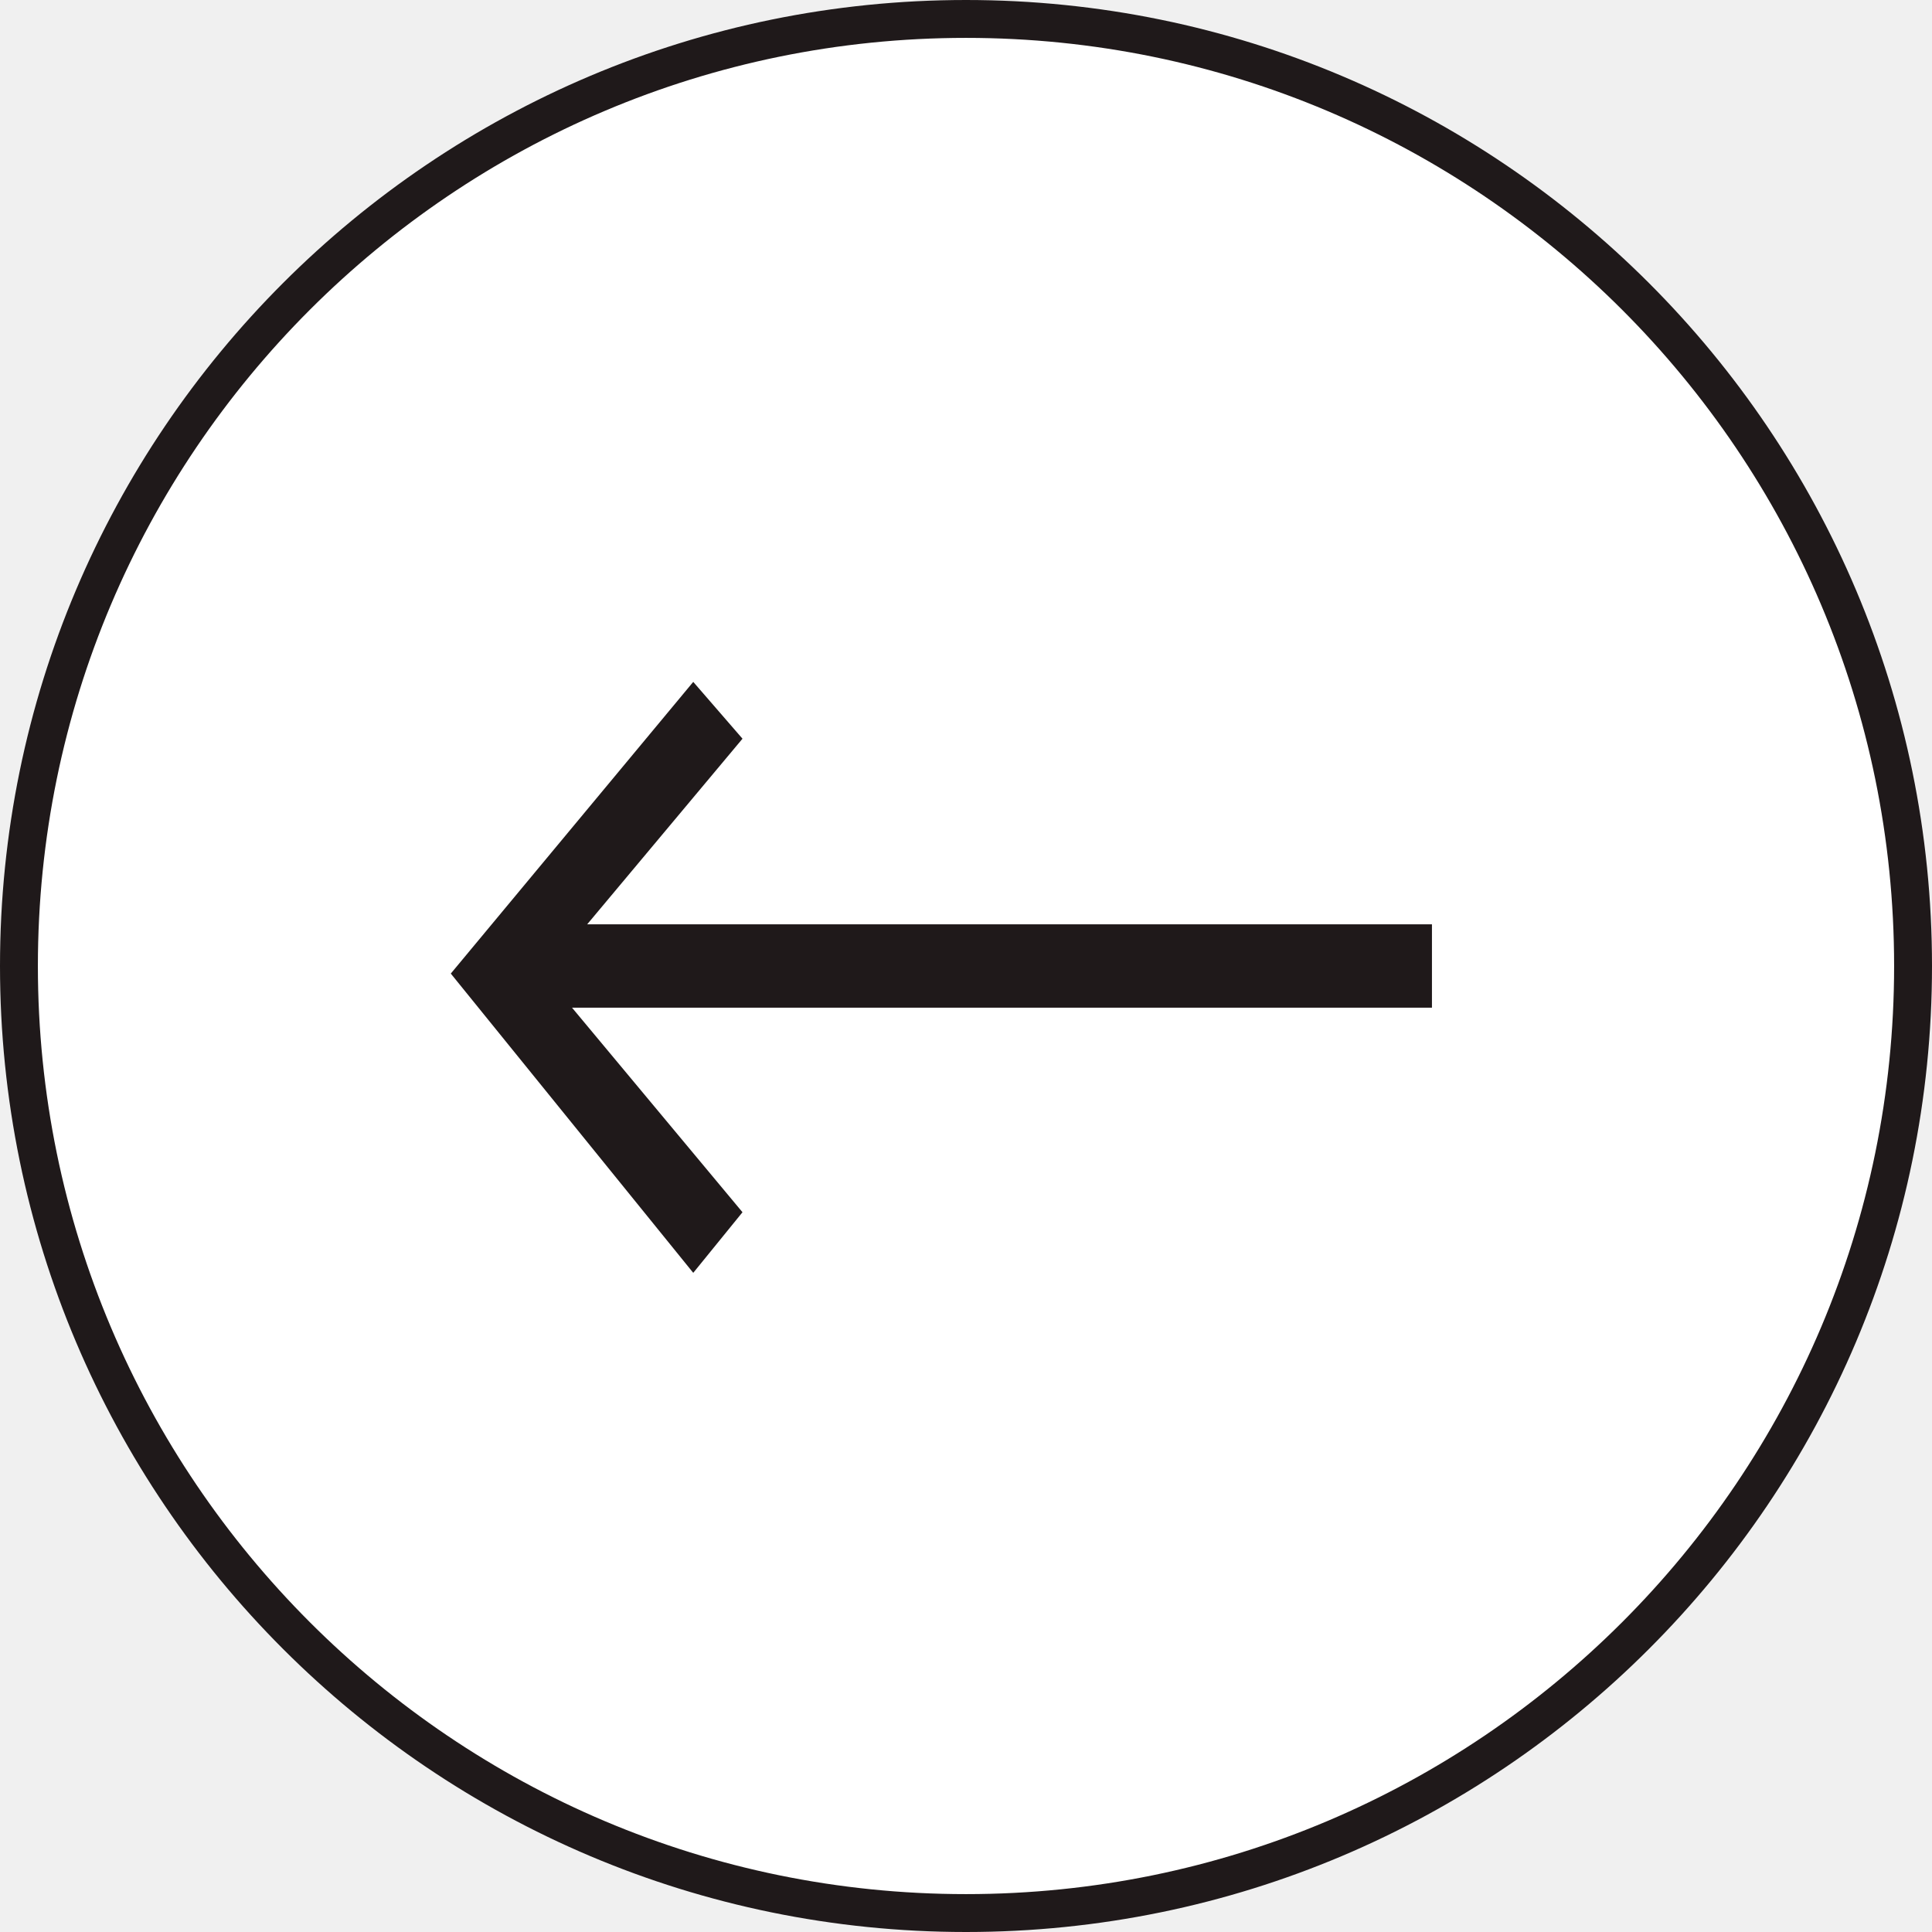
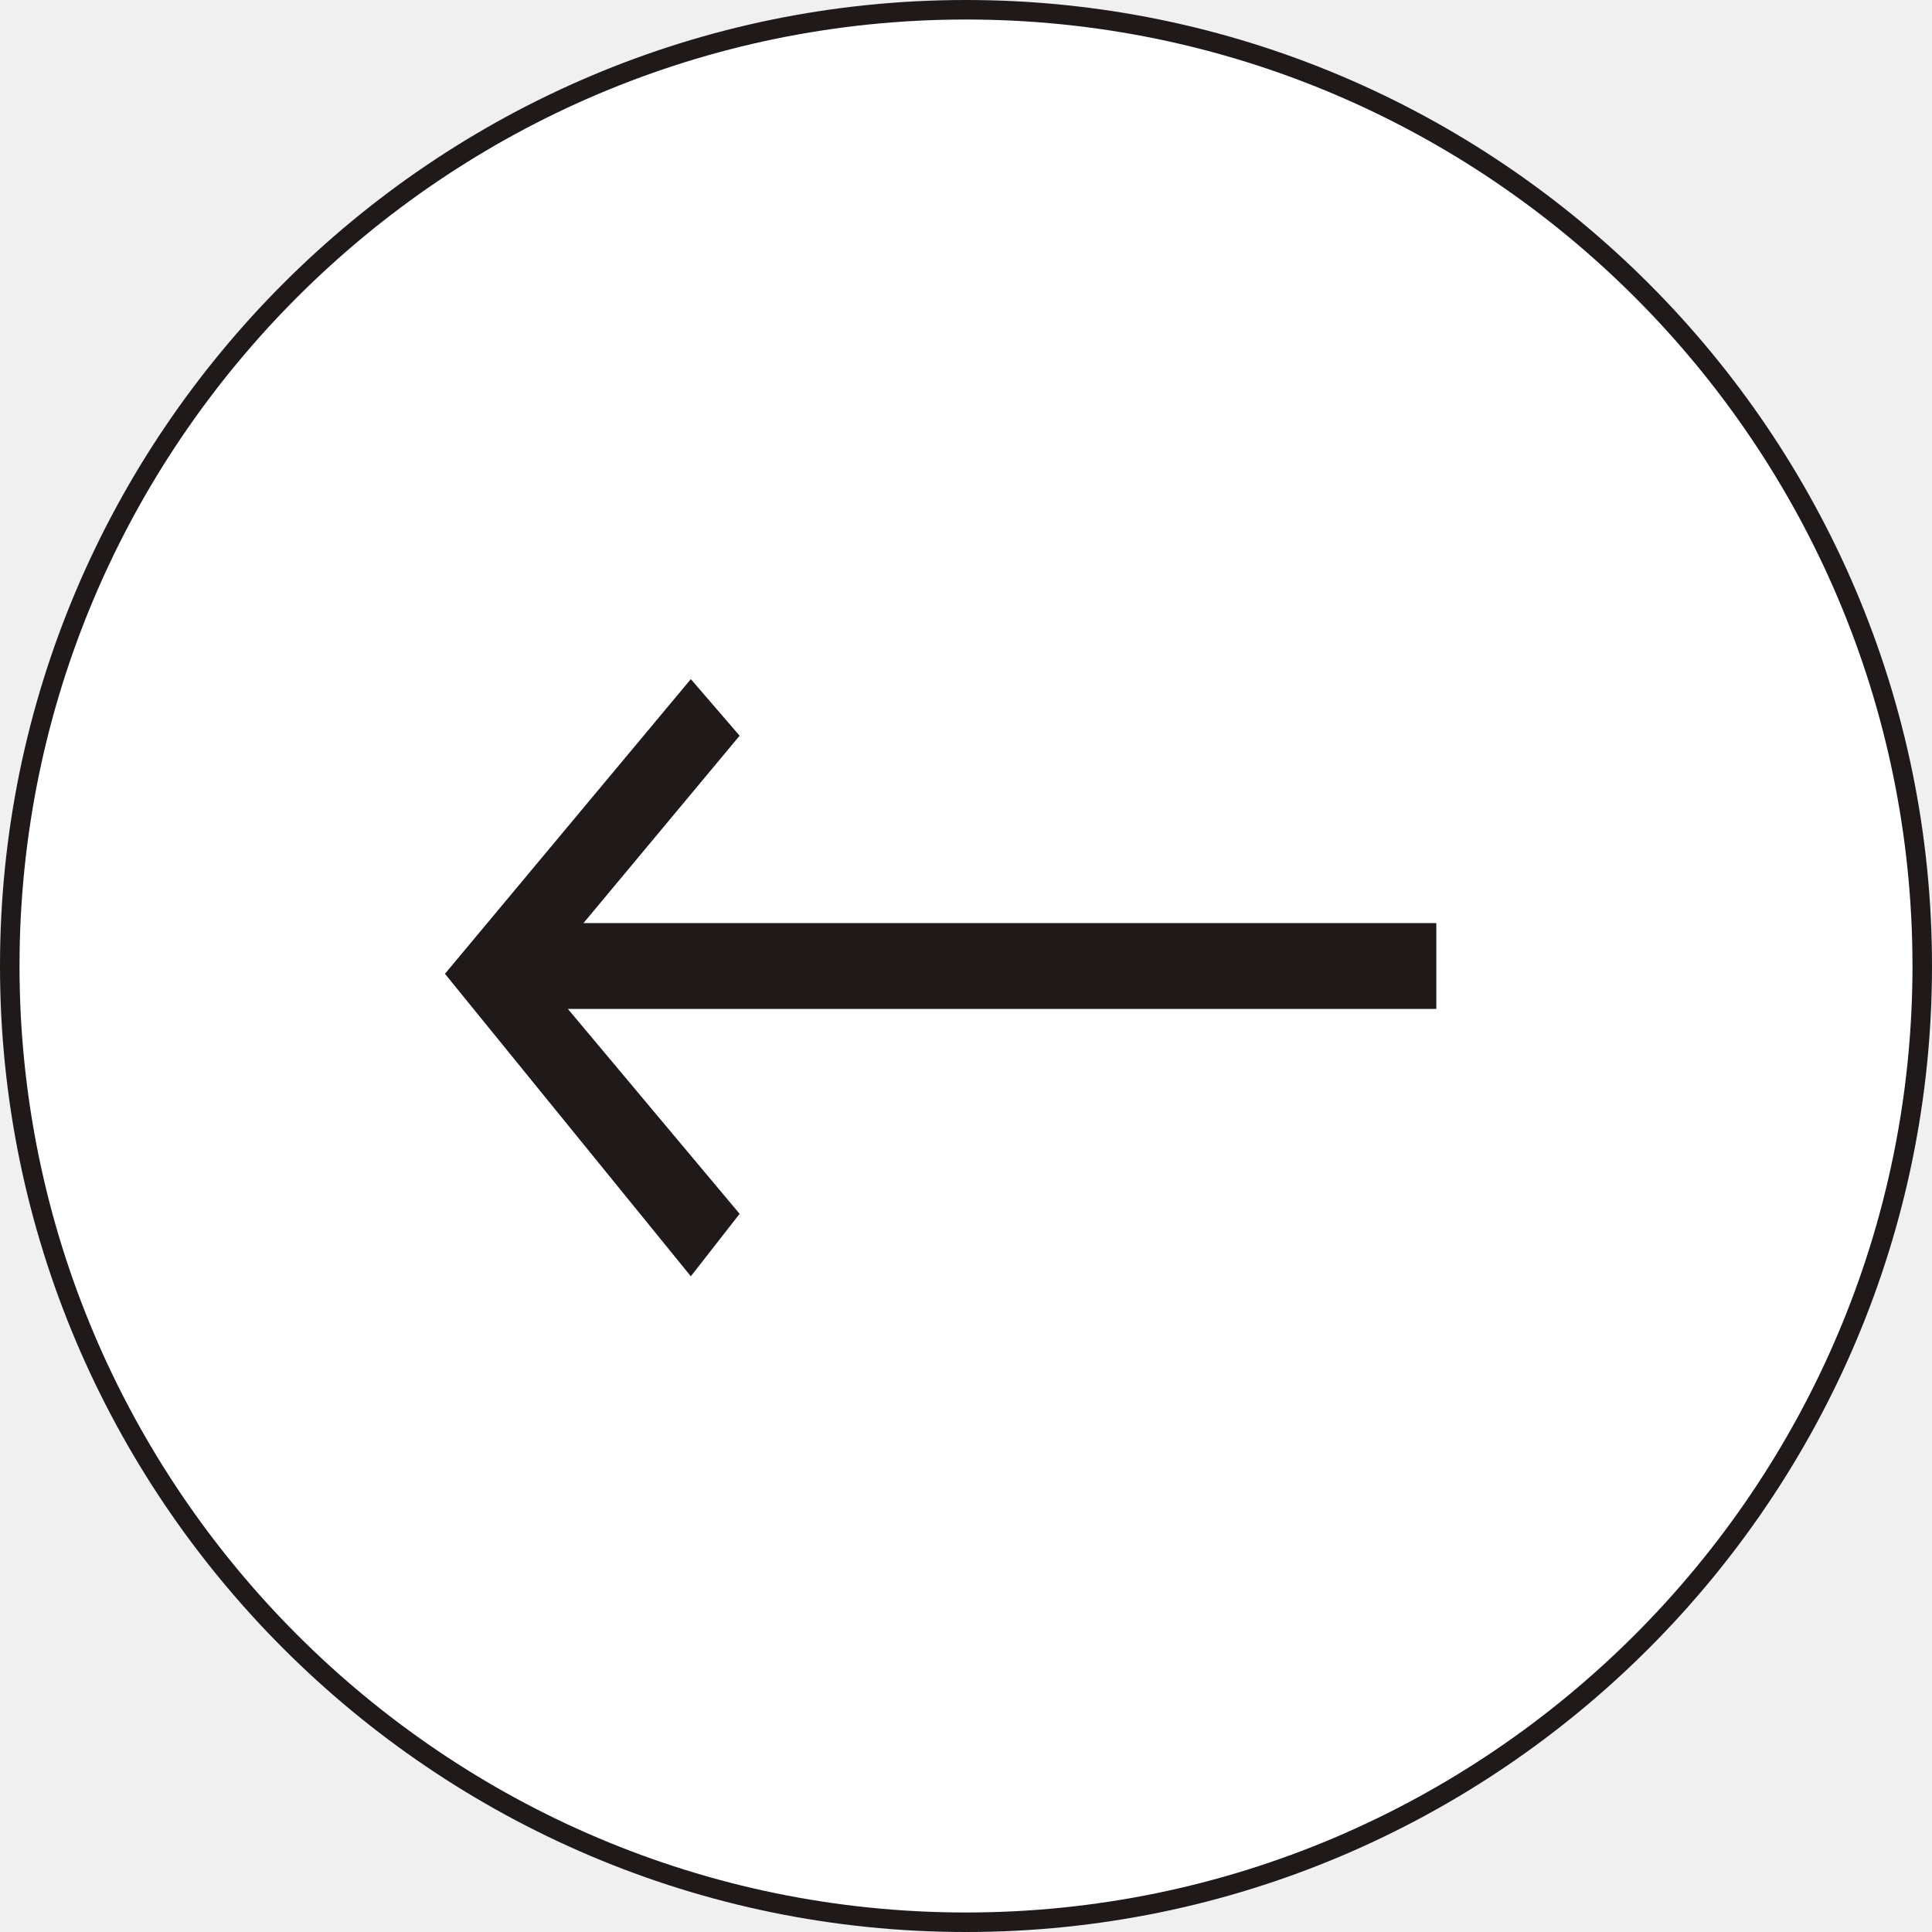
- <svg xmlns="http://www.w3.org/2000/svg" width="51" height="51" viewBox="0 0 51 51">
+ <svg xmlns="http://www.w3.org/2000/svg" version="1.1" id="Layer_1" x="0px" y="0px" viewBox="0 0 99 99" style="enable-background:new 0 0 99 99;" xml:space="preserve">
+   <style type="text/css">
+ 	.st0{fill:#FFFFFF;stroke:#1F191A;}
+ 	.st1{fill:#1F191A;}
+ </style>
  <g>
-     <path fill="#FFFFFF" stroke="#1F191A" d="M50.5,25.5c0,13.8-11.2,25-25,25s-25-11.2-25-25s11.2-25,25-25S50.5,11.7,50.5,25.5z" />
-     <polygon fill="#1F191A" points="18.3,33.6 11.9,25.7 18.3,18 19.6,19.5 15.5,24.4 37.8,24.4 37.8,26.6 15.1,26.6 19.6,32  " />
+     <path class="st0" d="M98.5,49.5c0,27-22,49-49,49s-49-22-49-49s22-49,49-49S98.5,22.5,98.5,49.5z" />
+     <polygon class="st1" points="35.4,65.4 22.8,49.9 35.4,34.8 37.9,37.7 29.9,47.3 73.6,47.3 73.6,51.7 29.1,51.7 37.9,62.2  " />
  </g>
</svg>
